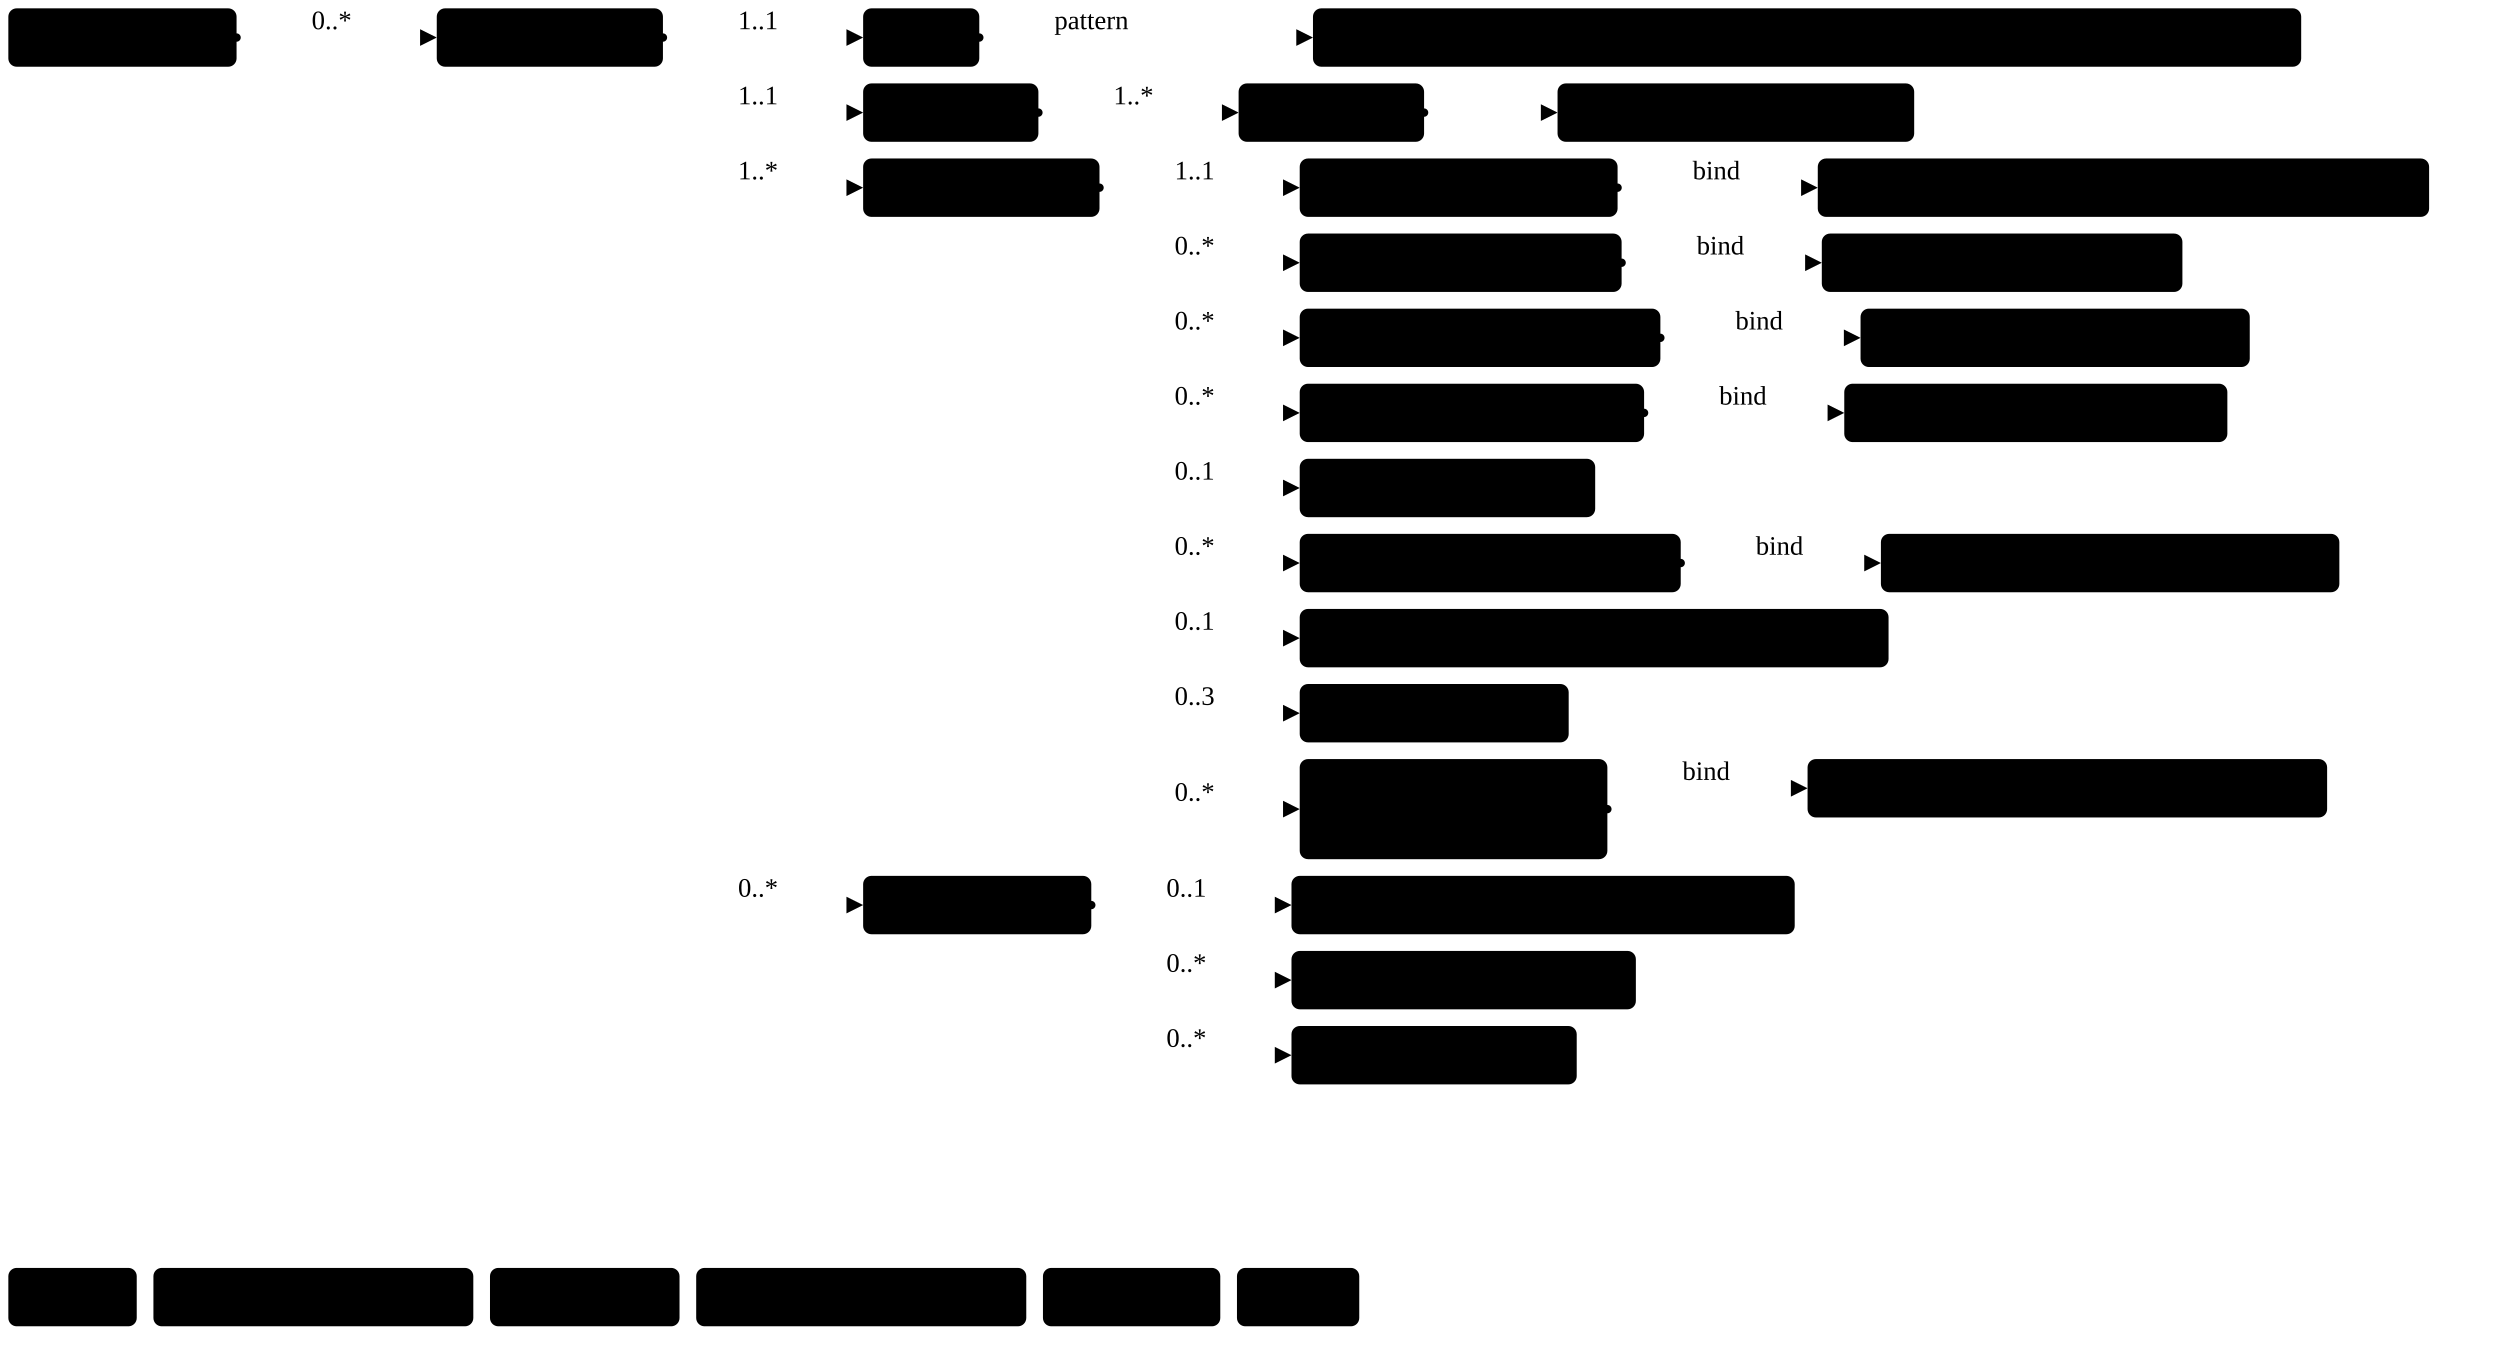
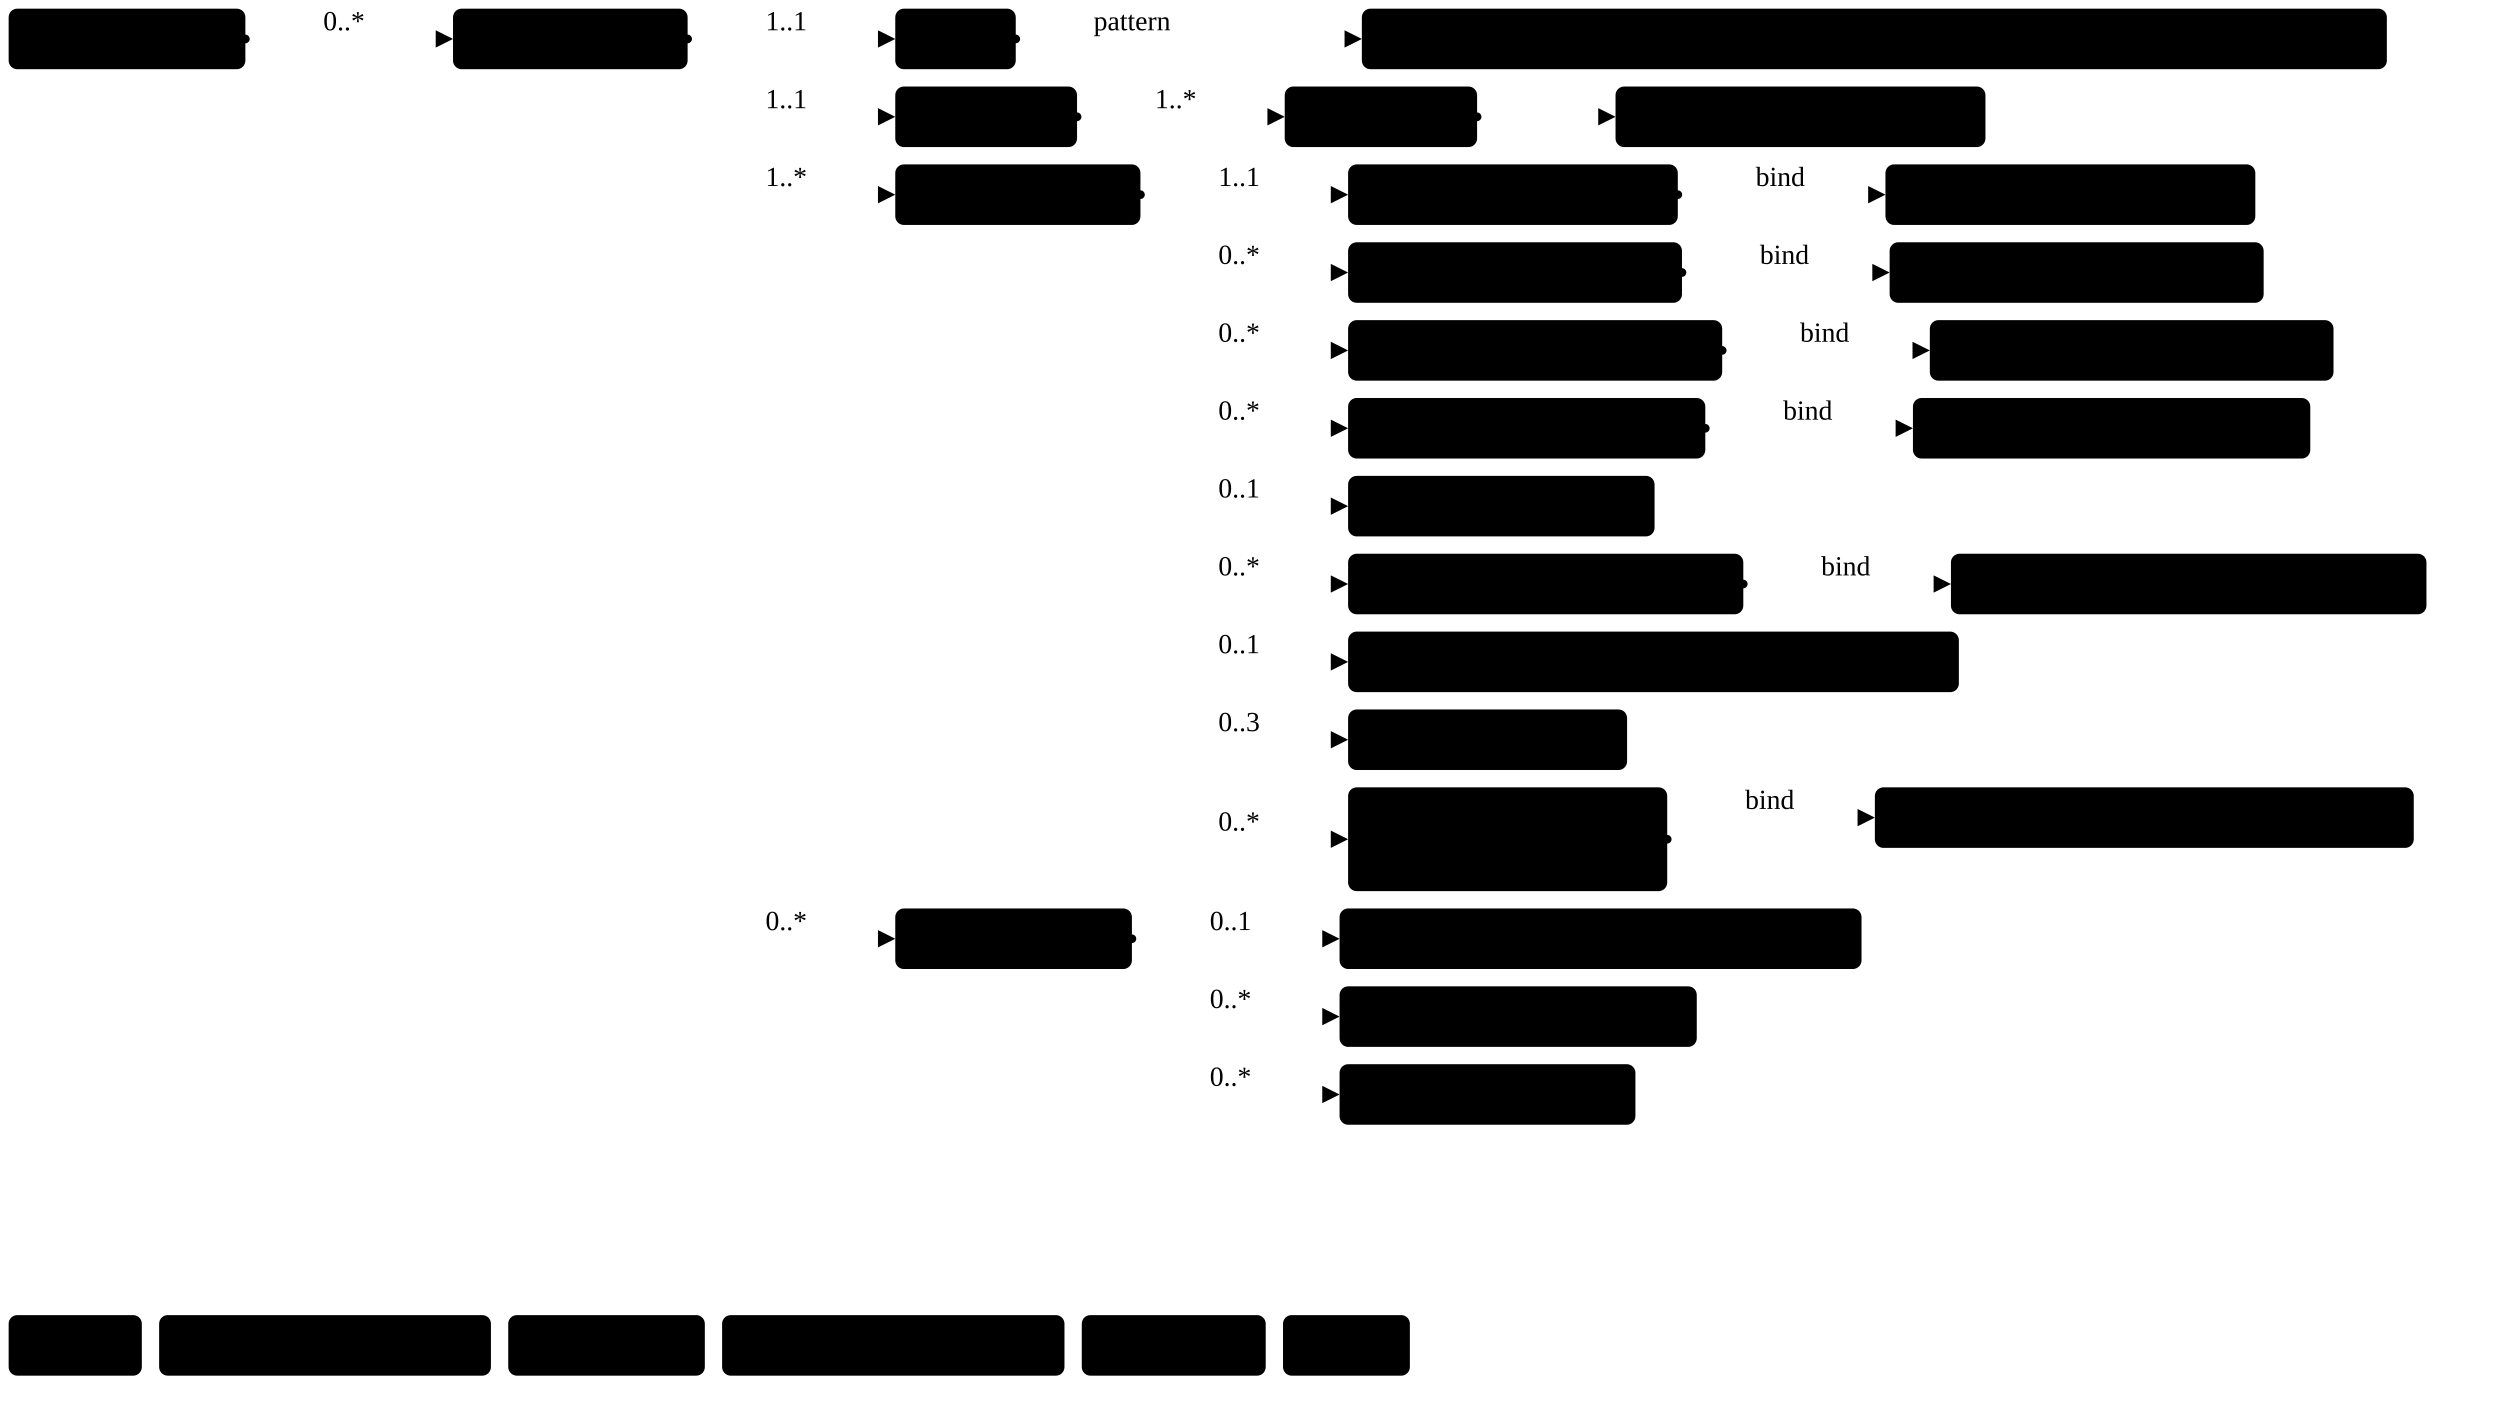
- <svg xmlns="http://www.w3.org/2000/svg" version="1.1" width="1123.9" height="611.25">
+ <svg xmlns="http://www.w3.org/2000/svg" version="1.1" width="1083.56" height="611.25">
  <defs>
    <marker id="arrowStart" markerWidth="3.75" markerHeight="3.75" markerUnits="px" refX="1.88" refY="1.88">
      <circle class="connector" cx="1.88" cy="1.88" r="1.88" />
    </marker>
    <marker id="arrowEnd" markerWidth="7.5" markerHeight="7.5" markerUnits="px" refX="7.5" refY="3.75">
      <polygon class="connector" points="0 0 7.5 3.75 0 7.5" />
    </marker>
  </defs>
  <g>
    <g transform="translate(3.75 3.75)">
      <a href="StructureDefinition-MGFinding.html" target="_top">
        <rect class="profile" x="0" y="0" width="102.6" height="26.25" rx="3.75" ry="3.75" />
      </a>
      <a href="StructureDefinition-MGFinding.html" target="_top">
        <text x="5.62" y="18.75" text-anchor="left" class="profile">Mg Findings</text>
      </a>
    </g>
    <line class="connector" marker-end="url(#arrowEnd)" x1="136.35" y1="16.88" x2="196.35" y2="16.88" />
    <text x="140.1" y="13.12" text-anchor="right" class="lhsText">0..*</text>
    <line class="connector" marker-start="url(#arrowStart)" x1="106.35" y1="16.88" x2="136.35" y2="16.88" />
    <line class="connector" x1="136.35" y1="16.88" x2="136.35" y2="16.88" />
  </g>
  <g>
    <g transform="translate(196.35 3.75)">
      <a href="StructureDefinition-AbnormalityCalcification.html" target="_top">
        <rect class="focus" x="0" y="0" width="101.68" height="26.25" rx="3.75" ry="3.75" />
      </a>
      <a href="StructureDefinition-AbnormalityCalcification.html" target="_top">
        <text x="5.62" y="18.75" text-anchor="left" class="focus">Calcification</text>
      </a>
    </g>
    <line class="connector" marker-end="url(#arrowEnd)" x1="328.03" y1="16.88" x2="388.03" y2="16.88" />
    <text x="331.78" y="13.12" text-anchor="right" class="lhsText">1..1</text>
    <line class="connector" marker-end="url(#arrowEnd)" x1="328.03" y1="50.62" x2="388.03" y2="50.62" />
    <text x="331.78" y="46.88" text-anchor="right" class="lhsText">1..1</text>
    <line class="connector" marker-end="url(#arrowEnd)" x1="328.03" y1="84.38" x2="388.03" y2="84.38" />
    <text x="331.78" y="80.62" text-anchor="right" class="lhsText">1..*</text>
    <line class="connector" marker-end="url(#arrowEnd)" x1="328.03" y1="406.88" x2="388.03" y2="406.88" />
    <text x="331.78" y="403.12" text-anchor="right" class="lhsText">0..*</text>
    <line class="connector" marker-start="url(#arrowStart)" x1="298.03" y1="16.88" x2="328.03" y2="16.88" />
    <line class="connector" x1="328.03" y1="16.88" x2="328.03" y2="406.88" />
  </g>
  <g>
    <g transform="translate(388.03 3.75)">
      <a href="StructureDefinition-AbnormalityCalcification-definitions.html#Observation.code" target="_top">
        <rect class="element" x="0" y="0" width="52.22" height="26.25" rx="3.75" ry="3.75" />
      </a>
      <a href="StructureDefinition-AbnormalityCalcification-definitions.html#Observation.code" target="_top">
        <text x="5.62" y="18.75" text-anchor="left" class="element">Code</text>
      </a>
    </g>
    <line class="connector" marker-end="url(#arrowEnd)" x1="470.26" y1="16.88" x2="590.26" y2="16.88" />
    <text x="474.01" y="13.12" text-anchor="right" class="lhsText">pattern </text>
    <line class="connector" marker-start="url(#arrowStart)" x1="440.26" y1="16.88" x2="470.26" y2="16.88" />
    <line class="connector" x1="470.26" y1="16.88" x2="470.26" y2="16.88" />
  </g>
  <g>
    <g transform="translate(590.26 3.75)">
      <a href="CodeSystem-ObservationCodesCS.html" target="_top">
        <rect class="value" x="0" y="0" width="444.26" height="26.25" rx="3.75" ry="3.75" />
      </a>
      <a href="CodeSystem-ObservationCodesCS.html" target="_top">
        <text x="5.62" y="18.75" text-anchor="left" class="value">ObservationCodesCS#abnormalityCalcificationObservation</text>
      </a>
    </g>
  </g>
  <g>
    <g transform="translate(388.03 37.5)">
      <a href="StructureDefinition-AbnormalityCalcification-definitions.html#Observation.bodySite" target="_top">
        <rect class="element" x="0" y="0" width="78.79" height="26.25" rx="3.75" ry="3.75" />
      </a>
      <a href="StructureDefinition-AbnormalityCalcification-definitions.html#Observation.bodySite" target="_top">
        <text x="5.62" y="18.75" text-anchor="left" class="element">BodySite</text>
      </a>
    </g>
    <line class="connector" marker-end="url(#arrowEnd)" x1="496.83" y1="50.62" x2="556.83" y2="50.62" />
    <text x="500.58" y="46.88" text-anchor="right" class="lhsText">1..*</text>
    <line class="connector" marker-start="url(#arrowStart)" x1="466.83" y1="50.62" x2="496.83" y2="50.62" />
    <line class="connector" x1="496.83" y1="50.62" x2="496.83" y2="50.62" />
  </g>
  <g>
    <g transform="translate(556.83 37.5)">
      <a href="StructureDefinition-AbnormalityCalcification-definitions.html#Observation.bodySite.extension" target="_top">
        <rect class="element" x="0" y="0" width="83.38" height="26.25" rx="3.75" ry="3.75" />
      </a>
      <a href="StructureDefinition-AbnormalityCalcification-definitions.html#Observation.bodySite.extension" target="_top">
        <text x="5.62" y="18.75" text-anchor="left" class="element">extension</text>
      </a>
    </g>
    <line class="connector" marker-end="url(#arrowEnd)" x1="670.21" y1="50.62" x2="700.21" y2="50.62" />
    <line class="connector" marker-start="url(#arrowStart)" x1="640.21" y1="50.62" x2="670.21" y2="50.62" />
    <line class="connector" x1="670.21" y1="50.62" x2="670.21" y2="50.62" />
  </g>
  <g>
    <g transform="translate(700.21 37.5)">
      <a href="StructureDefinition-BreastBodyLocationExtension.html" target="_top">
        <rect class="extension" x="0" y="0" width="160.33" height="26.25" rx="3.75" ry="3.75" />
      </a>
      <a href="StructureDefinition-BreastBodyLocationExtension.html" target="_top">
        <text x="5.62" y="18.75" text-anchor="left" class="extension">BreastBodyLocation</text>
      </a>
    </g>
  </g>
  <g>
    <g transform="translate(388.03 71.25)">
      <a href="StructureDefinition-AbnormalityCalcification-definitions.html#Observation.component" target="_top">
        <rect class="element" x="0" y="0" width="106.26" height="26.25" rx="3.75" ry="3.75" />
      </a>
      <a href="StructureDefinition-AbnormalityCalcification-definitions.html#Observation.component" target="_top">
        <text x="5.62" y="18.75" text-anchor="left" class="element">Components</text>
      </a>
    </g>
    <line class="connector" marker-end="url(#arrowEnd)" x1="524.3" y1="84.38" x2="584.3" y2="84.38" />
    <text x="528.05" y="80.62" text-anchor="right" class="lhsText">1..1</text>
    <line class="connector" marker-end="url(#arrowEnd)" x1="524.3" y1="118.12" x2="584.3" y2="118.12" />
    <text x="528.05" y="114.38" text-anchor="right" class="lhsText">0..*</text>
    <line class="connector" marker-end="url(#arrowEnd)" x1="524.3" y1="151.88" x2="584.3" y2="151.88" />
    <text x="528.05" y="148.12" text-anchor="right" class="lhsText">0..*</text>
    <line class="connector" marker-end="url(#arrowEnd)" x1="524.3" y1="185.62" x2="584.3" y2="185.62" />
    <text x="528.05" y="181.88" text-anchor="right" class="lhsText">0..*</text>
    <line class="connector" marker-end="url(#arrowEnd)" x1="524.3" y1="219.38" x2="584.3" y2="219.38" />
    <text x="528.05" y="215.62" text-anchor="right" class="lhsText">0..1</text>
    <line class="connector" marker-end="url(#arrowEnd)" x1="524.3" y1="253.12" x2="584.3" y2="253.12" />
    <text x="528.05" y="249.38" text-anchor="right" class="lhsText">0..*</text>
    <line class="connector" marker-end="url(#arrowEnd)" x1="524.3" y1="286.88" x2="584.3" y2="286.88" />
    <text x="528.05" y="283.12" text-anchor="right" class="lhsText">0..1</text>
    <line class="connector" marker-end="url(#arrowEnd)" x1="524.3" y1="320.62" x2="584.3" y2="320.62" />
    <text x="528.05" y="316.88" text-anchor="right" class="lhsText">0..3</text>
    <line class="connector" marker-end="url(#arrowEnd)" x1="524.3" y1="363.75" x2="584.3" y2="363.75" />
    <text x="528.05" y="360" text-anchor="right" class="lhsText">0..*</text>
    <line class="connector" marker-start="url(#arrowStart)" x1="494.3" y1="84.38" x2="524.3" y2="84.38" />
    <line class="connector" x1="524.3" y1="84.38" x2="524.3" y2="363.75" />
  </g>
  <g>
    <g transform="translate(584.3 71.25)">
      <a href="StructureDefinition-AbnormalityCalcification-definitions.html#Observation.component:calcificationType" target="_top">
        <rect class="element" x="0" y="0" width="142.9" height="26.25" rx="3.75" ry="3.75" />
      </a>
      <a href="StructureDefinition-AbnormalityCalcification-definitions.html#Observation.component:calcificationType" target="_top">
        <text x="5.62" y="18.75" text-anchor="left" class="element">Calcification Type</text>
      </a>
    </g>
    <line class="connector" marker-end="url(#arrowEnd)" x1="757.2" y1="84.38" x2="817.2" y2="84.38" />
    <text x="760.95" y="80.62" text-anchor="right" class="lhsText">bind</text>
    <line class="connector" marker-start="url(#arrowStart)" x1="727.2" y1="84.38" x2="757.2" y2="84.38" />
    <line class="connector" x1="757.2" y1="84.38" x2="757.2" y2="84.38" />
  </g>
  <g>
    <g transform="translate(817.2 71.25)">
-       <a href="ValueSet-RadiographicCalcificationFindingVS.html" target="_top">
-         <rect class="valueSet" x="0" y="0" width="274.83" height="26.25" rx="3.75" ry="3.75" />
-       </a>
-       <a href="ValueSet-RadiographicCalcificationFindingVS.html" target="_top">
-         <text x="5.62" y="18.75" text-anchor="left" class="valueSet">RadiographicCalcificationFindingVS</text>
+       <a href="ValueSet-CalcificationTypeVS.html" target="_top">
+         <rect class="valueSet" x="0" y="0" width="160.31" height="26.25" rx="3.75" ry="3.75" />
+       </a>
+       <a href="ValueSet-CalcificationTypeVS.html" target="_top">
+         <text x="5.62" y="18.75" text-anchor="left" class="valueSet">CalcificationTypeVS</text>
      </a>
    </g>
  </g>
  <g>
    <g transform="translate(584.3 105)">
      <a href="StructureDefinition-AbnormalityCalcification-definitions.html#Observation.component:correspondsWith" target="_top">
        <rect class="element" x="0" y="0" width="144.71" height="26.25" rx="3.75" ry="3.75" />
      </a>
      <a href="StructureDefinition-AbnormalityCalcification-definitions.html#Observation.component:correspondsWith" target="_top">
        <text x="5.62" y="18.75" text-anchor="left" class="element">Corresponds With</text>
      </a>
    </g>
    <line class="connector" marker-end="url(#arrowEnd)" x1="759.01" y1="118.12" x2="819.01" y2="118.12" />
    <text x="762.76" y="114.38" text-anchor="right" class="lhsText">bind</text>
    <line class="connector" marker-start="url(#arrowStart)" x1="729.01" y1="118.12" x2="759.01" y2="118.12" />
    <line class="connector" x1="759.01" y1="118.12" x2="759.01" y2="118.12" />
  </g>
  <g>
    <g transform="translate(819.01 105)">
      <a href="ValueSet-CorrespondsWithVS.html" target="_top">
        <rect class="valueSet" x="0" y="0" width="162.11" height="26.25" rx="3.75" ry="3.75" />
      </a>
      <a href="ValueSet-CorrespondsWithVS.html" target="_top">
        <text x="5.62" y="18.75" text-anchor="left" class="valueSet">CorrespondsWithVS</text>
      </a>
    </g>
  </g>
  <g>
    <g transform="translate(584.3 138.75)">
      <a href="StructureDefinition-AbnormalityCalcification-definitions.html#Observation.component:notPreviouslySeen" target="_top">
        <rect class="element" x="0" y="0" width="162.14" height="26.25" rx="3.75" ry="3.75" />
      </a>
      <a href="StructureDefinition-AbnormalityCalcification-definitions.html#Observation.component:notPreviouslySeen" target="_top">
        <text x="5.62" y="18.75" text-anchor="left" class="element">Not Previously Seen</text>
      </a>
    </g>
    <line class="connector" marker-end="url(#arrowEnd)" x1="776.43" y1="151.88" x2="836.43" y2="151.88" />
    <text x="780.18" y="148.12" text-anchor="right" class="lhsText">bind</text>
    <line class="connector" marker-start="url(#arrowStart)" x1="746.43" y1="151.88" x2="776.43" y2="151.88" />
    <line class="connector" x1="776.43" y1="151.88" x2="776.43" y2="151.88" />
  </g>
  <g>
    <g transform="translate(836.43 138.75)">
      <a href="ValueSet-NotPreviouslySeenVS.html" target="_top">
        <rect class="valueSet" x="0" y="0" width="174.97" height="26.25" rx="3.75" ry="3.75" />
      </a>
      <a href="ValueSet-NotPreviouslySeenVS.html" target="_top">
        <text x="5.62" y="18.75" text-anchor="left" class="valueSet">NotPreviouslySeenVS</text>
      </a>
    </g>
  </g>
  <g>
    <g transform="translate(584.3 172.5)">
      <a href="StructureDefinition-AbnormalityCalcification-definitions.html#Observation.component:obsChanges" target="_top">
        <rect class="element" x="0" y="0" width="154.82" height="26.25" rx="3.75" ry="3.75" />
      </a>
      <a href="StructureDefinition-AbnormalityCalcification-definitions.html#Observation.component:obsChanges" target="_top">
        <text x="5.62" y="18.75" text-anchor="left" class="element">Observed Changes</text>
      </a>
    </g>
    <line class="connector" marker-end="url(#arrowEnd)" x1="769.11" y1="185.62" x2="829.11" y2="185.62" />
    <text x="772.86" y="181.88" text-anchor="right" class="lhsText">bind</text>
    <line class="connector" marker-start="url(#arrowStart)" x1="739.11" y1="185.62" x2="769.11" y2="185.62" />
    <line class="connector" x1="769.11" y1="185.62" x2="769.11" y2="185.62" />
  </g>
  <g>
    <g transform="translate(829.11 172.5)">
      <a href="ValueSet-ObservedChangesVS.html" target="_top">
        <rect class="valueSet" x="0" y="0" width="172.22" height="26.25" rx="3.75" ry="3.75" />
      </a>
      <a href="ValueSet-ObservedChangesVS.html" target="_top">
        <text x="5.62" y="18.75" text-anchor="left" class="valueSet">ObservedChangesVS</text>
      </a>
    </g>
  </g>
  <g>
    <g transform="translate(584.3 206.25)">
      <a href="StructureDefinition-AbnormalityCalcification-definitions.html#Observation.component:observedCount" target="_top">
        <rect class="element" x="0" y="0" width="132.83" height="26.25" rx="3.75" ry="3.75" />
      </a>
      <a href="StructureDefinition-AbnormalityCalcification-definitions.html#Observation.component:observedCount" target="_top">
        <text x="5.62" y="18.75" text-anchor="left" class="element">Observed Count</text>
      </a>
    </g>
  </g>
  <g>
    <g transform="translate(584.3 240)">
      <a href="StructureDefinition-AbnormalityCalcification-definitions.html#Observation.component:obsDistribution" target="_top">
        <rect class="element" x="0" y="0" width="171.29" height="26.25" rx="3.75" ry="3.75" />
      </a>
      <a href="StructureDefinition-AbnormalityCalcification-definitions.html#Observation.component:obsDistribution" target="_top">
        <text x="5.62" y="18.75" text-anchor="left" class="element">Observed Distribution</text>
      </a>
    </g>
    <line class="connector" marker-end="url(#arrowEnd)" x1="785.58" y1="253.12" x2="845.58" y2="253.12" />
    <text x="789.33" y="249.38" text-anchor="right" class="lhsText">bind</text>
    <line class="connector" marker-start="url(#arrowStart)" x1="755.58" y1="253.12" x2="785.58" y2="253.12" />
    <line class="connector" x1="785.58" y1="253.12" x2="785.58" y2="253.12" />
  </g>
  <g>
    <g transform="translate(845.58 240)">
      <a href="ValueSet-CalcificationDistributionVS.html" target="_top">
        <rect class="valueSet" x="0" y="0" width="206.1" height="26.25" rx="3.75" ry="3.75" />
      </a>
      <a href="ValueSet-CalcificationDistributionVS.html" target="_top">
        <text x="5.62" y="18.75" text-anchor="left" class="valueSet">CalcificationDistributionVS</text>
      </a>
    </g>
  </g>
  <g>
    <g transform="translate(584.3 273.75)">
      <a href="StructureDefinition-AbnormalityCalcification-definitions.html#Observation.component:obsDistRegionSize" target="_top">
        <rect class="element" x="0" y="0" width="264.72" height="26.25" rx="3.75" ry="3.75" />
      </a>
      <a href="StructureDefinition-AbnormalityCalcification-definitions.html#Observation.component:obsDistRegionSize" target="_top">
        <text x="5.62" y="18.75" text-anchor="left" class="element">Observed Distribution Region Size</text>
      </a>
    </g>
  </g>
  <g>
    <g transform="translate(584.3 307.5)">
      <a href="StructureDefinition-AbnormalityCalcification-definitions.html#Observation.component:obsSize" target="_top">
        <rect class="element" x="0" y="0" width="120.92" height="26.25" rx="3.75" ry="3.75" />
      </a>
      <a href="StructureDefinition-AbnormalityCalcification-definitions.html#Observation.component:obsSize" target="_top">
        <text x="5.62" y="18.75" text-anchor="left" class="element">Observed Size</text>
      </a>
    </g>
  </g>
  <g>
    <g transform="translate(584.3 341.25)">
      <a href="StructureDefinition-AbnormalityCalcification-definitions.html#Observation.component:prevDemBy" target="_top">
        <rect class="element" x="0" y="0" width="138.31" height="45" rx="3.75" ry="3.75" />
      </a>
      <a href="StructureDefinition-AbnormalityCalcification-definitions.html#Observation.component:prevDemBy" target="_top">
        <text x="5.62" y="18.75" text-anchor="left" class="element">Previously</text>
      </a>
      <a href="StructureDefinition-AbnormalityCalcification-definitions.html#Observation.component:prevDemBy" target="_top">
        <text x="5.62" y="37.5" text-anchor="left" class="element">Demonstrated by</text>
      </a>
    </g>
    <line class="connector" marker-end="url(#arrowEnd)" x1="752.61" y1="354.38" x2="812.61" y2="354.38" />
    <text x="756.36" y="350.62" text-anchor="right" class="lhsText">bind</text>
    <line class="connector" marker-start="url(#arrowStart)" x1="722.61" y1="363.75" x2="752.61" y2="363.75" />
    <line class="connector" x1="752.61" y1="354.38" x2="752.61" y2="363.75" />
  </g>
  <g>
    <g transform="translate(812.61 341.25)">
      <a href="ValueSet-PreviouslyDemonstratedByVS.html" target="_top">
        <rect class="valueSet" x="0" y="0" width="233.57" height="26.25" rx="3.75" ry="3.75" />
      </a>
      <a href="ValueSet-PreviouslyDemonstratedByVS.html" target="_top">
        <text x="5.62" y="18.75" text-anchor="left" class="valueSet">PreviouslyDemonstratedByVS</text>
      </a>
    </g>
  </g>
  <g>
    <g transform="translate(388.03 393.75)">
      <a href="StructureDefinition-AbnormalityCalcification-definitions.html#Observation.hasMember" target="_top">
        <rect class="element" x="0" y="0" width="102.57" height="26.25" rx="3.75" ry="3.75" />
      </a>
      <a href="StructureDefinition-AbnormalityCalcification-definitions.html#Observation.hasMember" target="_top">
        <text x="5.62" y="18.75" text-anchor="left" class="element">HasMember</text>
      </a>
    </g>
    <line class="connector" marker-end="url(#arrowEnd)" x1="520.6" y1="406.88" x2="580.6" y2="406.88" />
    <text x="524.35" y="403.12" text-anchor="right" class="lhsText">0..1</text>
    <line class="connector" marker-end="url(#arrowEnd)" x1="520.6" y1="440.62" x2="580.6" y2="440.62" />
    <text x="524.35" y="436.88" text-anchor="right" class="lhsText">0..*</text>
    <line class="connector" marker-end="url(#arrowEnd)" x1="520.6" y1="474.38" x2="580.6" y2="474.38" />
    <text x="524.35" y="470.62" text-anchor="right" class="lhsText">0..*</text>
    <line class="connector" marker-start="url(#arrowStart)" x1="490.6" y1="406.88" x2="520.6" y2="406.88" />
    <line class="connector" x1="520.6" y1="406.88" x2="520.6" y2="474.38" />
  </g>
  <g>
    <g transform="translate(580.6 393.75)">
      <a href="StructureDefinition-BreastAssessmentCategory.html" target="_top">
        <rect class="profile" x="0" y="0" width="226.23" height="26.25" rx="3.75" ry="3.75" />
      </a>
      <a href="StructureDefinition-BreastAssessmentCategory.html" target="_top">
        <text x="5.62" y="18.75" text-anchor="left" class="profile">Breast Assessment Category</text>
      </a>
    </g>
  </g>
  <g>
    <g transform="translate(580.6 427.5)">
      <a href="StructureDefinition-AssociatedFeature.html" target="_top">
        <rect class="profile" x="0" y="0" width="154.82" height="26.25" rx="3.75" ry="3.75" />
      </a>
      <a href="StructureDefinition-AssociatedFeature.html" target="_top">
        <text x="5.62" y="18.75" text-anchor="left" class="profile">Associated Feature</text>
      </a>
    </g>
  </g>
  <g>
    <g transform="translate(580.6 461.25)">
      <a href="StructureDefinition-ConsistentWith.html" target="_top">
        <rect class="profile" x="0" y="0" width="128.23" height="26.25" rx="3.75" ry="3.75" />
      </a>
      <a href="StructureDefinition-ConsistentWith.html" target="_top">
        <text x="5.62" y="18.75" text-anchor="left" class="profile">Consistent With</text>
      </a>
    </g>
  </g>
  <g>
    <g transform="translate(3.75 570)">
      <rect class="focus" x="0" y="0" width="57.72" height="26.25" rx="3.75" ry="3.75" />
      <text x="5.62" y="18.75" text-anchor="left" class="focus">Focus</text>
    </g>
    <g transform="translate(68.97 570)">
      <rect class="profile" x="0" y="0" width="143.81" height="26.25" rx="3.75" ry="3.75" />
      <text x="5.62" y="18.75" text-anchor="left" class="profile">Profiled Resource</text>
    </g>
    <g transform="translate(220.28 570)">
      <rect class="extension" x="0" y="0" width="85.21" height="26.25" rx="3.75" ry="3.75" />
      <text x="5.62" y="18.75" text-anchor="left" class="extension">Extension</text>
    </g>
    <g transform="translate(312.98 570)">
      <rect class="element" x="0" y="0" width="148.39" height="26.25" rx="3.75" ry="3.75" />
      <text x="5.62" y="18.75" text-anchor="left" class="element">Resource Element</text>
    </g>
    <g transform="translate(468.87 570)">
      <rect class="valueSet" x="0" y="0" width="79.72" height="26.25" rx="3.75" ry="3.75" />
      <text x="5.62" y="18.75" text-anchor="left" class="valueSet">ValueSet</text>
    </g>
    <g transform="translate(556.09 570)">
      <rect class="value" x="0" y="0" width="54.98" height="26.25" rx="3.75" ry="3.75" />
      <text x="5.62" y="18.75" text-anchor="left" class="value">Value</text>
    </g>
  </g>
</svg>
